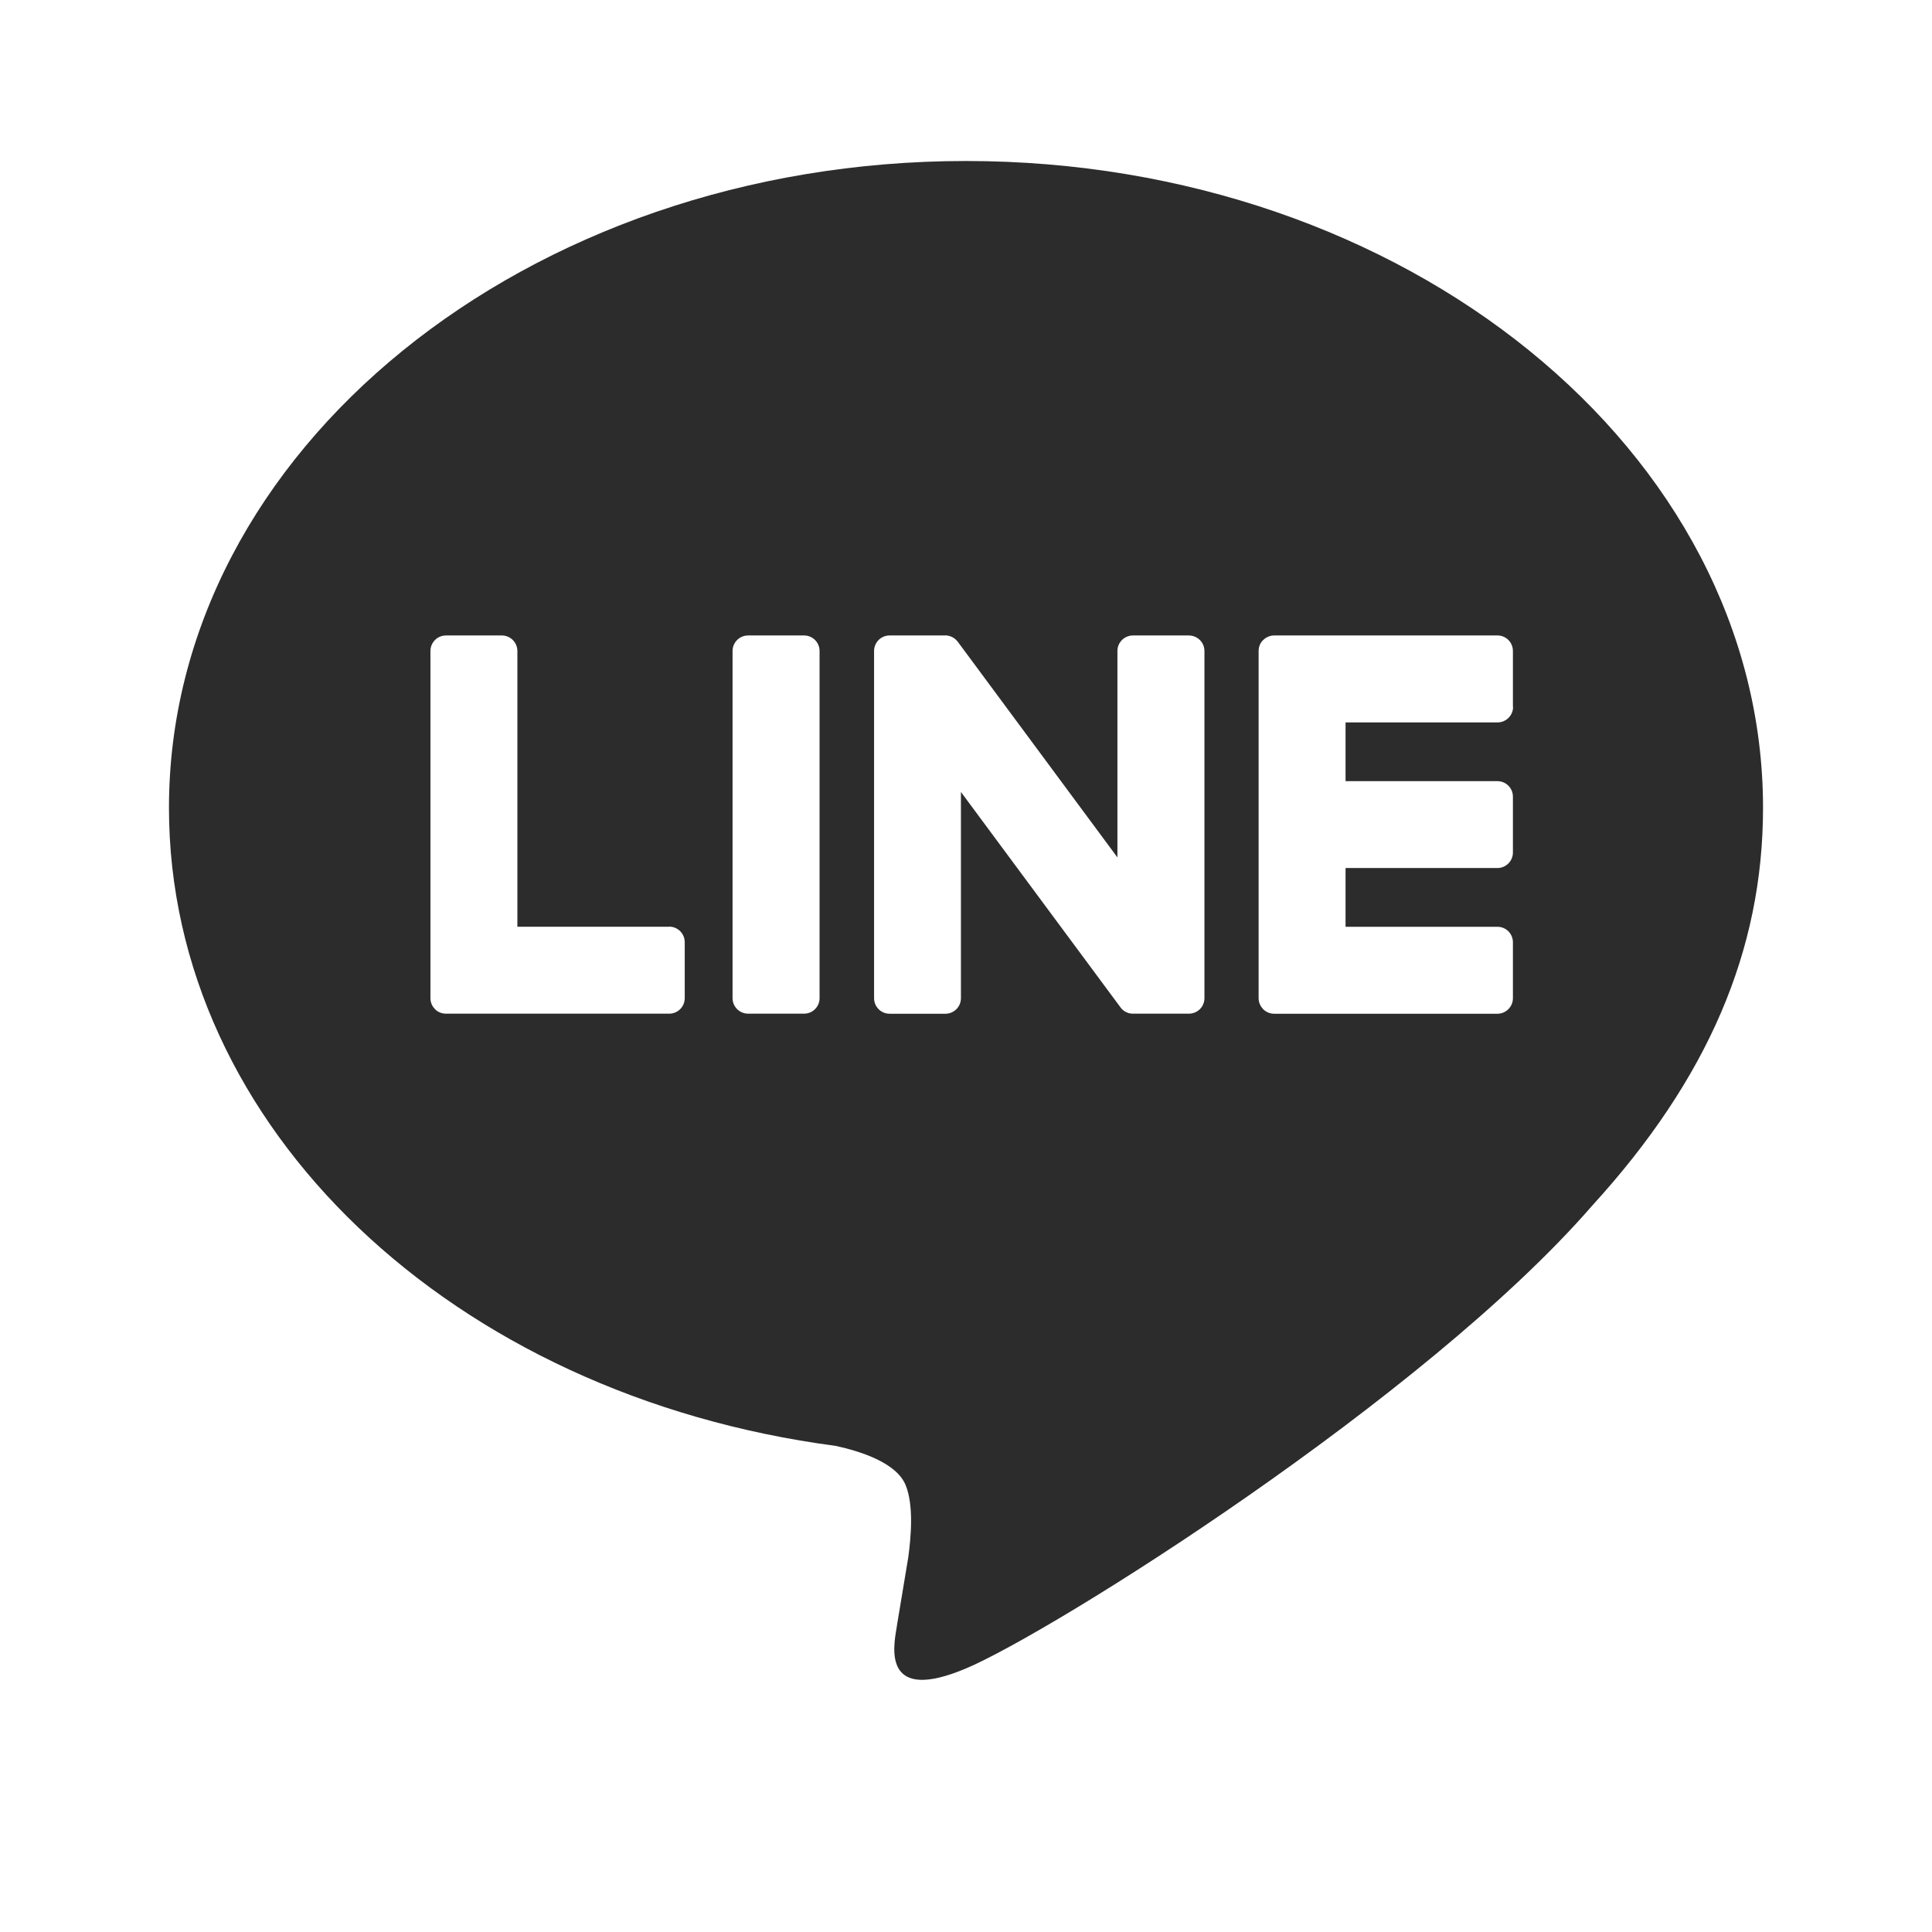
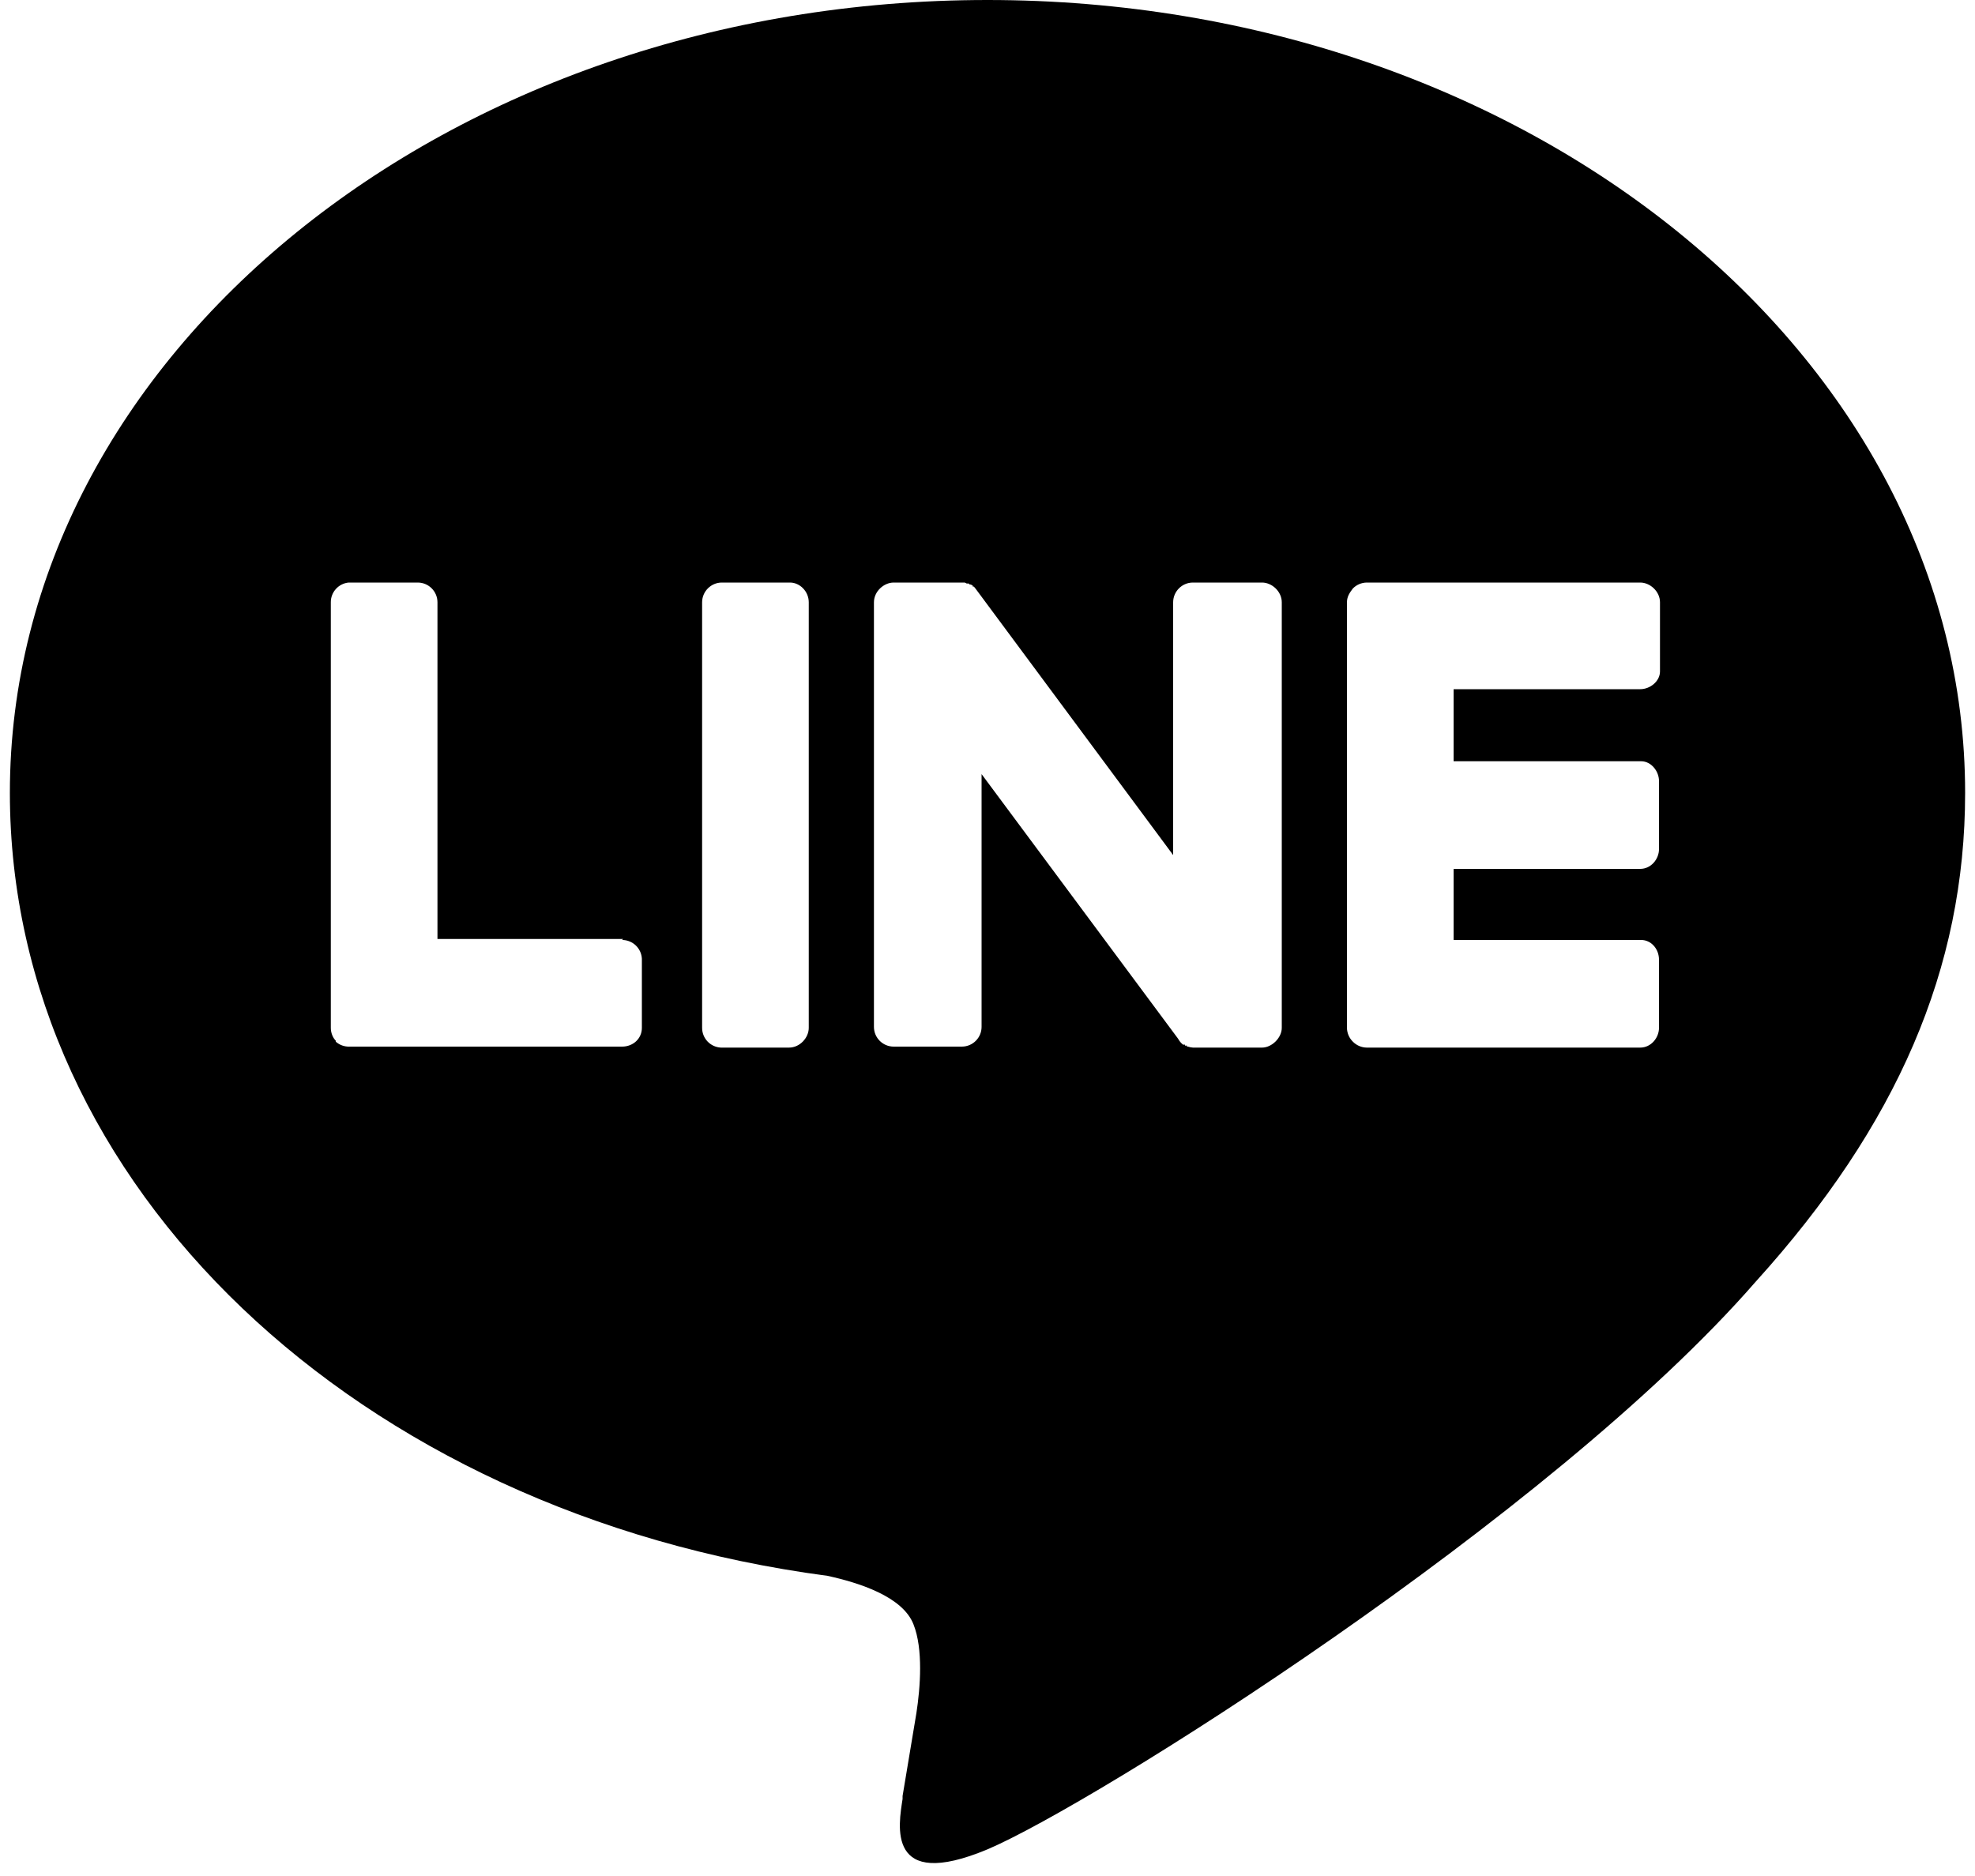
- <svg xmlns="http://www.w3.org/2000/svg" width="24" height="24" fill="none">
-   <path fill-rule="evenodd" clip-rule="evenodd" d="M12 2c5.46 0 9.901 3.604 9.901 8.035 0 1.773-.687 3.37-2.123 4.943-2.076 2.39-6.721 5.303-7.778 5.748-1.027.434-.908-.243-.861-.51l.003-.023.141-.848c.034-.252.069-.644-.032-.894-.111-.277-.55-.42-.871-.49-4.759-.627-8.281-3.955-8.281-7.926C2.099 5.604 6.542 2 12 2Zm-3.686 9.512H6.427V8.087a.193.193 0 0 0-.192-.193H5.54a.193.193 0 0 0-.193.193V12.4c0 .05.02.099.054.132v.002l.002.002.003.003a.19.19 0 0 0 .134.053h2.774a.192.192 0 0 0 .192-.193v-.693a.193.193 0 0 0-.192-.195Zm.98-3.618h.695c.106 0 .192.086.192.193V12.4a.192.192 0 0 1-.192.192h-.696A.193.193 0 0 1 9.1 12.4V8.087c0-.107.087-.193.193-.193Zm4.78 0h.693c.108 0 .195.086.195.193V12.4a.192.192 0 0 1-.193.192h-.695a.193.193 0 0 1-.05-.006h-.002a.2.2 0 0 1-.013-.005l-.007-.003-.008-.004a.092.092 0 0 1-.01-.005h-.004l-.012-.008-.001-.001a.19.19 0 0 1-.05-.049l-1.98-2.673v2.562a.193.193 0 0 1-.192.193h-.694a.193.193 0 0 1-.193-.192V8.087c0-.107.086-.193.193-.193h.715l.004.002h.007l.013.004h.002l.003.001.012.004.006.002a.123.123 0 0 1 .011.005l.004.001.002.002a.135.135 0 0 1 .017.01l.003.002.006.004c.003 0 .004.003.005.005a.125.125 0 0 1 .01.007l.004.004c.01.01.02.02.028.032l1.978 2.672V8.087c0-.107.087-.193.193-.193Zm4.722.887a.193.193 0 0 1-.192.193h-1.889v.73h1.888c.106 0 .191.087.191.192v.694a.193.193 0 0 1-.191.193h-1.888v.73h1.888c.106 0 .191.087.191.192v.695a.193.193 0 0 1-.191.193h-2.775a.192.192 0 0 1-.136-.056l-.003-.004a.192.192 0 0 1-.054-.132V8.087c0-.052.02-.1.053-.133l.004-.004h.001a.192.192 0 0 1 .135-.056h2.775c.106 0 .191.086.191.193v.694h.002Z" fill="#2C2C2C" />
+ <svg xmlns="http://www.w3.org/2000/svg" viewBox="0 0 20 19">
+   <path fill-rule="evenodd" d="M10 0c5.46 0 9.9 3.6 9.9 8.03 0 1.78-.69 3.37-2.12 4.95-2.08 2.39-6.72 5.3-7.78 5.75-1.03.43-.9-.25-.86-.51v-.03l.14-.84c.04-.26.07-.65-.03-.9-.11-.28-.55-.42-.87-.49C3.62 15.33.1 12.01.1 8.03.1 3.6 4.54 0 10 0ZM6.31 9.51H4.43V6.1a.2.2 0 0 0-.2-.2h-.7a.2.2 0 0 0-.18.2v4.31c0 .05.02.1.05.13v.01a.2.2 0 0 0 .14.05H6.3c.11 0 .2-.08.2-.19v-.7a.2.2 0 0 0-.2-.19ZM7.3 5.9H8c.1 0 .19.09.19.2v4.31c0 .1-.09.2-.2.2H7.3a.2.2 0 0 1-.19-.2V6.1c0-.11.09-.2.2-.2Zm4.78 0h.7c.1 0 .2.09.2.2v4.31c0 .1-.1.2-.2.2h-.7a.2.2 0 0 1-.05-.01h-.01v-.01h-.02v-.01h-.02a.19.19 0 0 1-.05-.06L9.94 7.84v2.56a.2.2 0 0 1-.2.2h-.69a.2.2 0 0 1-.2-.2V6.1c0-.11.1-.2.2-.2h.72l.02.01h.02l.01.01h.01l.02.01v.01h.01l.01.01.03.04 1.98 2.67V6.1c0-.11.09-.2.2-.2Zm4.73.9c0 .1-.1.18-.2.18h-1.89v.73h1.9c.1 0 .18.1.18.2v.69c0 .1-.08.2-.19.2h-1.89v.72h1.9c.1 0 .18.09.18.2v.69c0 .1-.08.2-.19.2h-2.77a.2.2 0 0 1-.14-.06.2.2 0 0 1-.06-.14V6.1c0-.06.03-.1.06-.14a.2.2 0 0 1 .14-.06h2.77c.1 0 .2.09.2.2v.7Z" clip-rule="evenodd" />
</svg>
